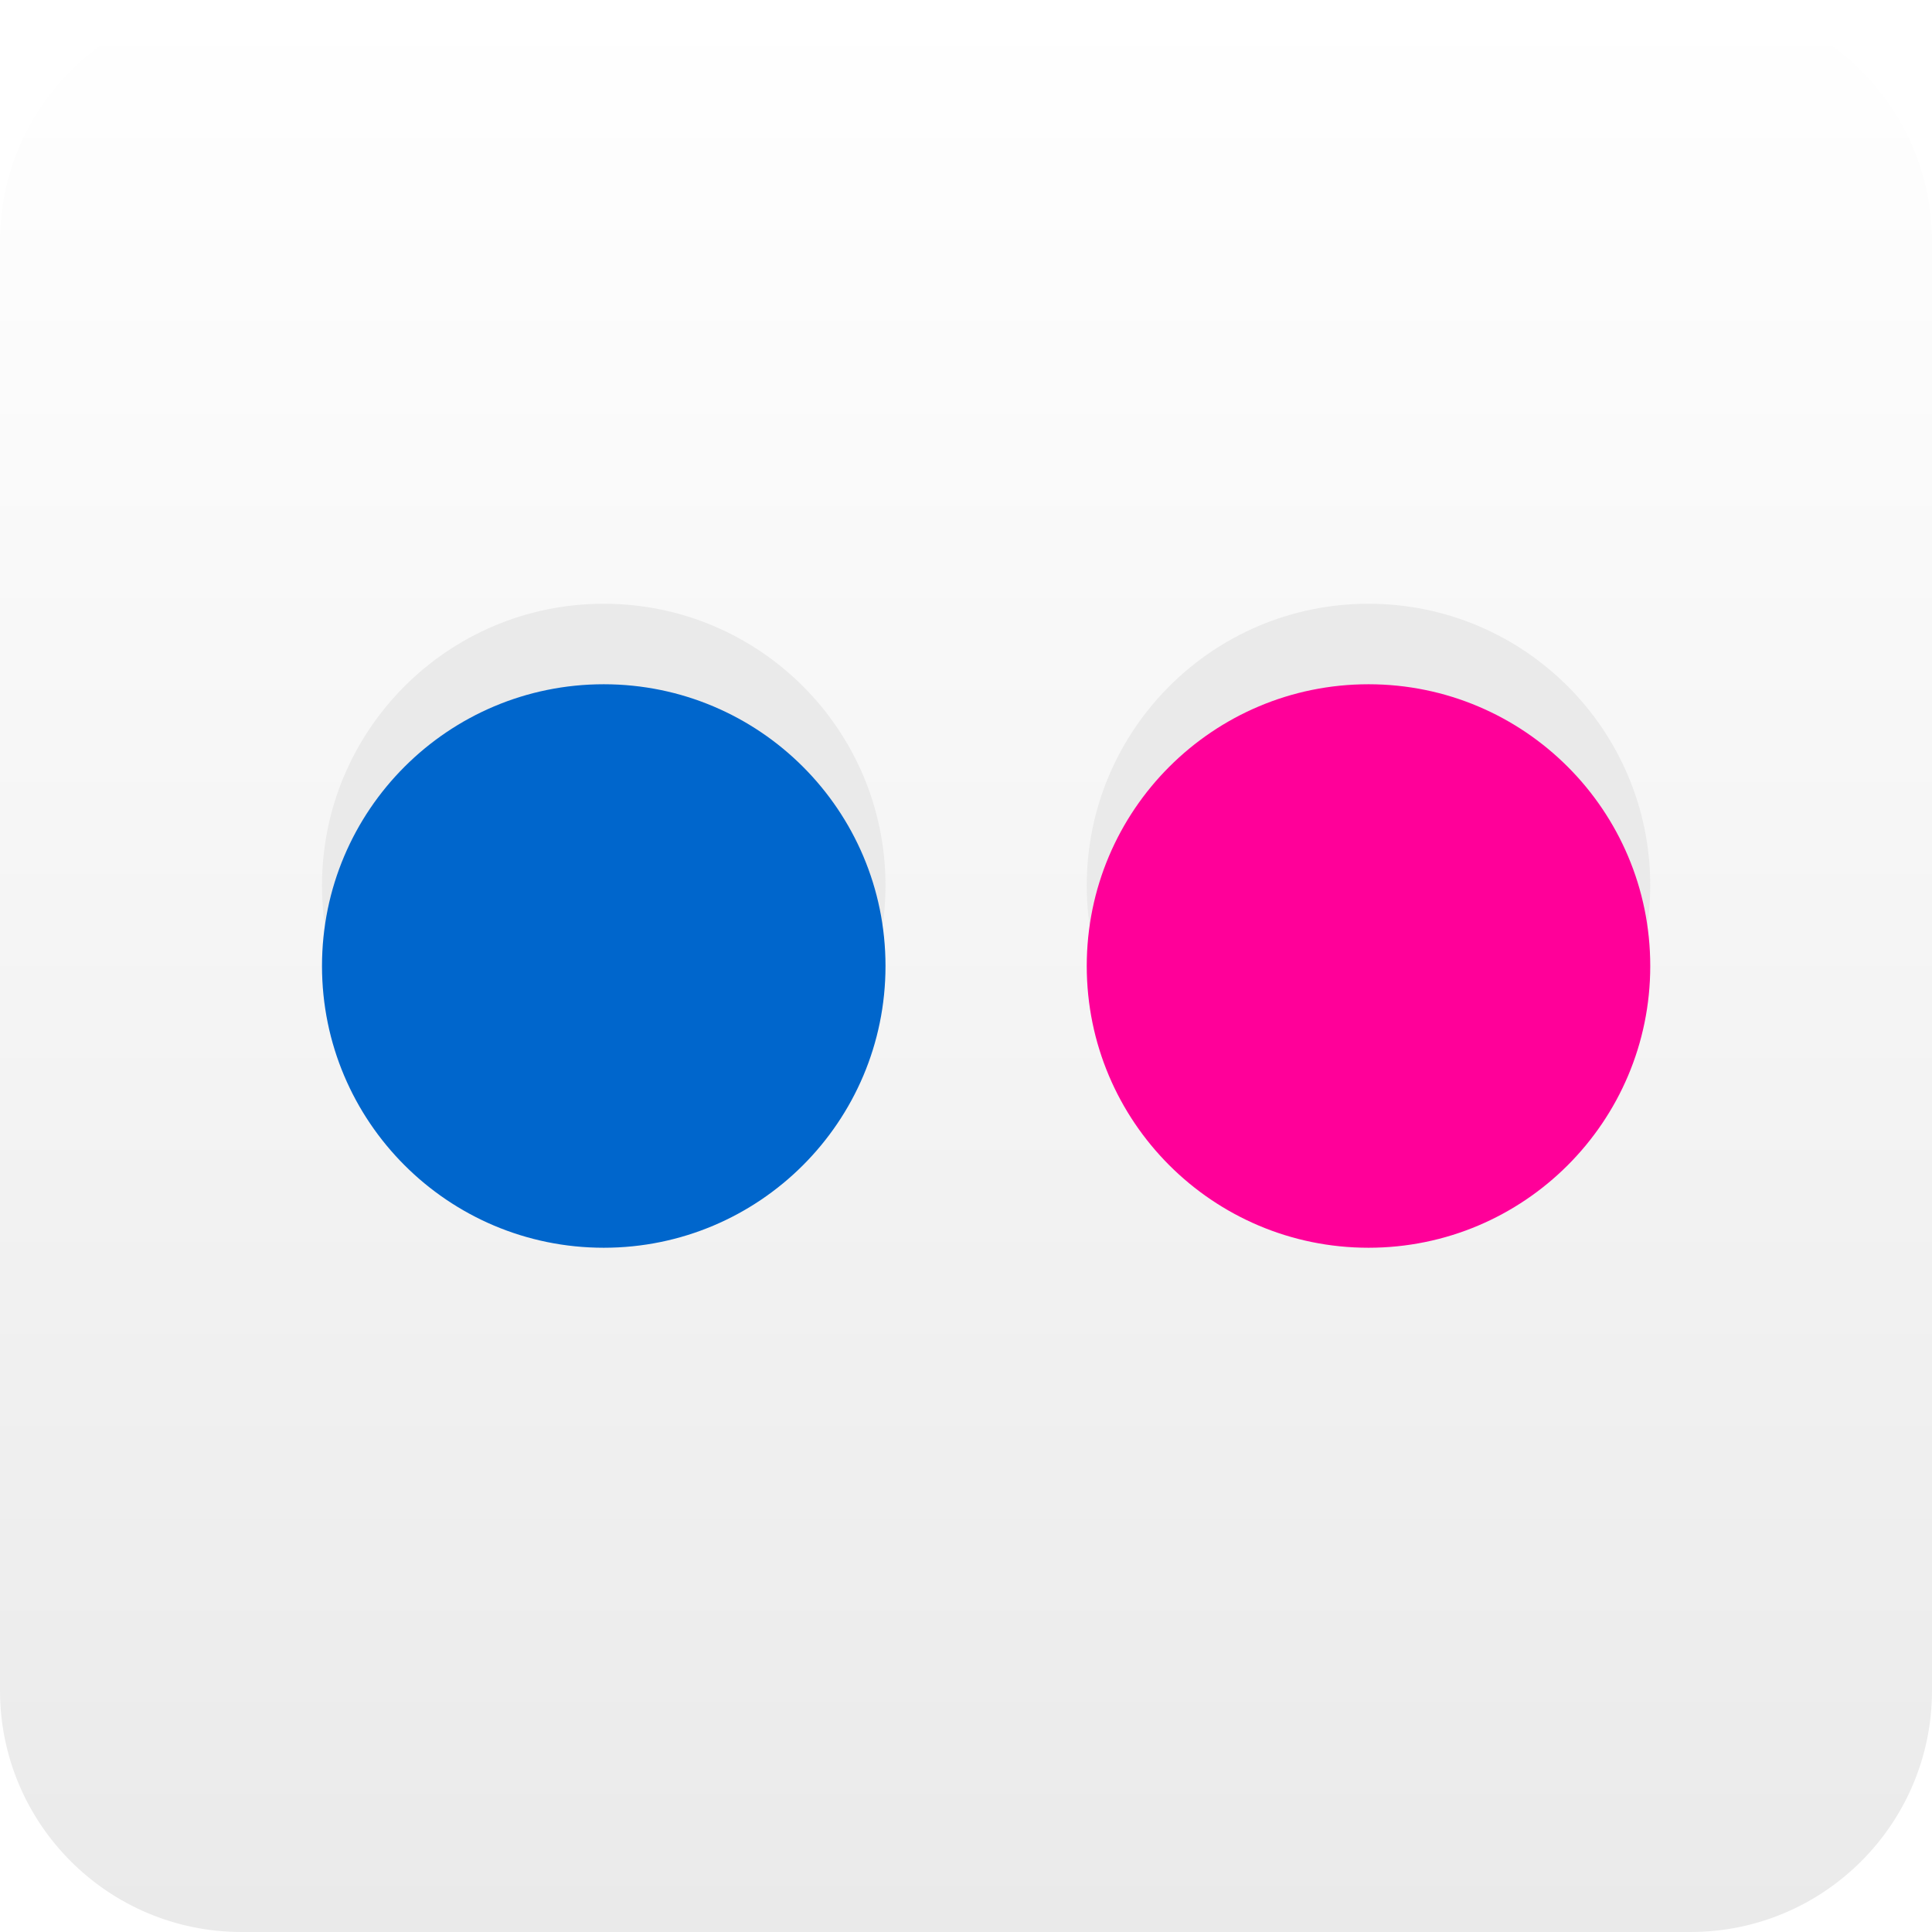
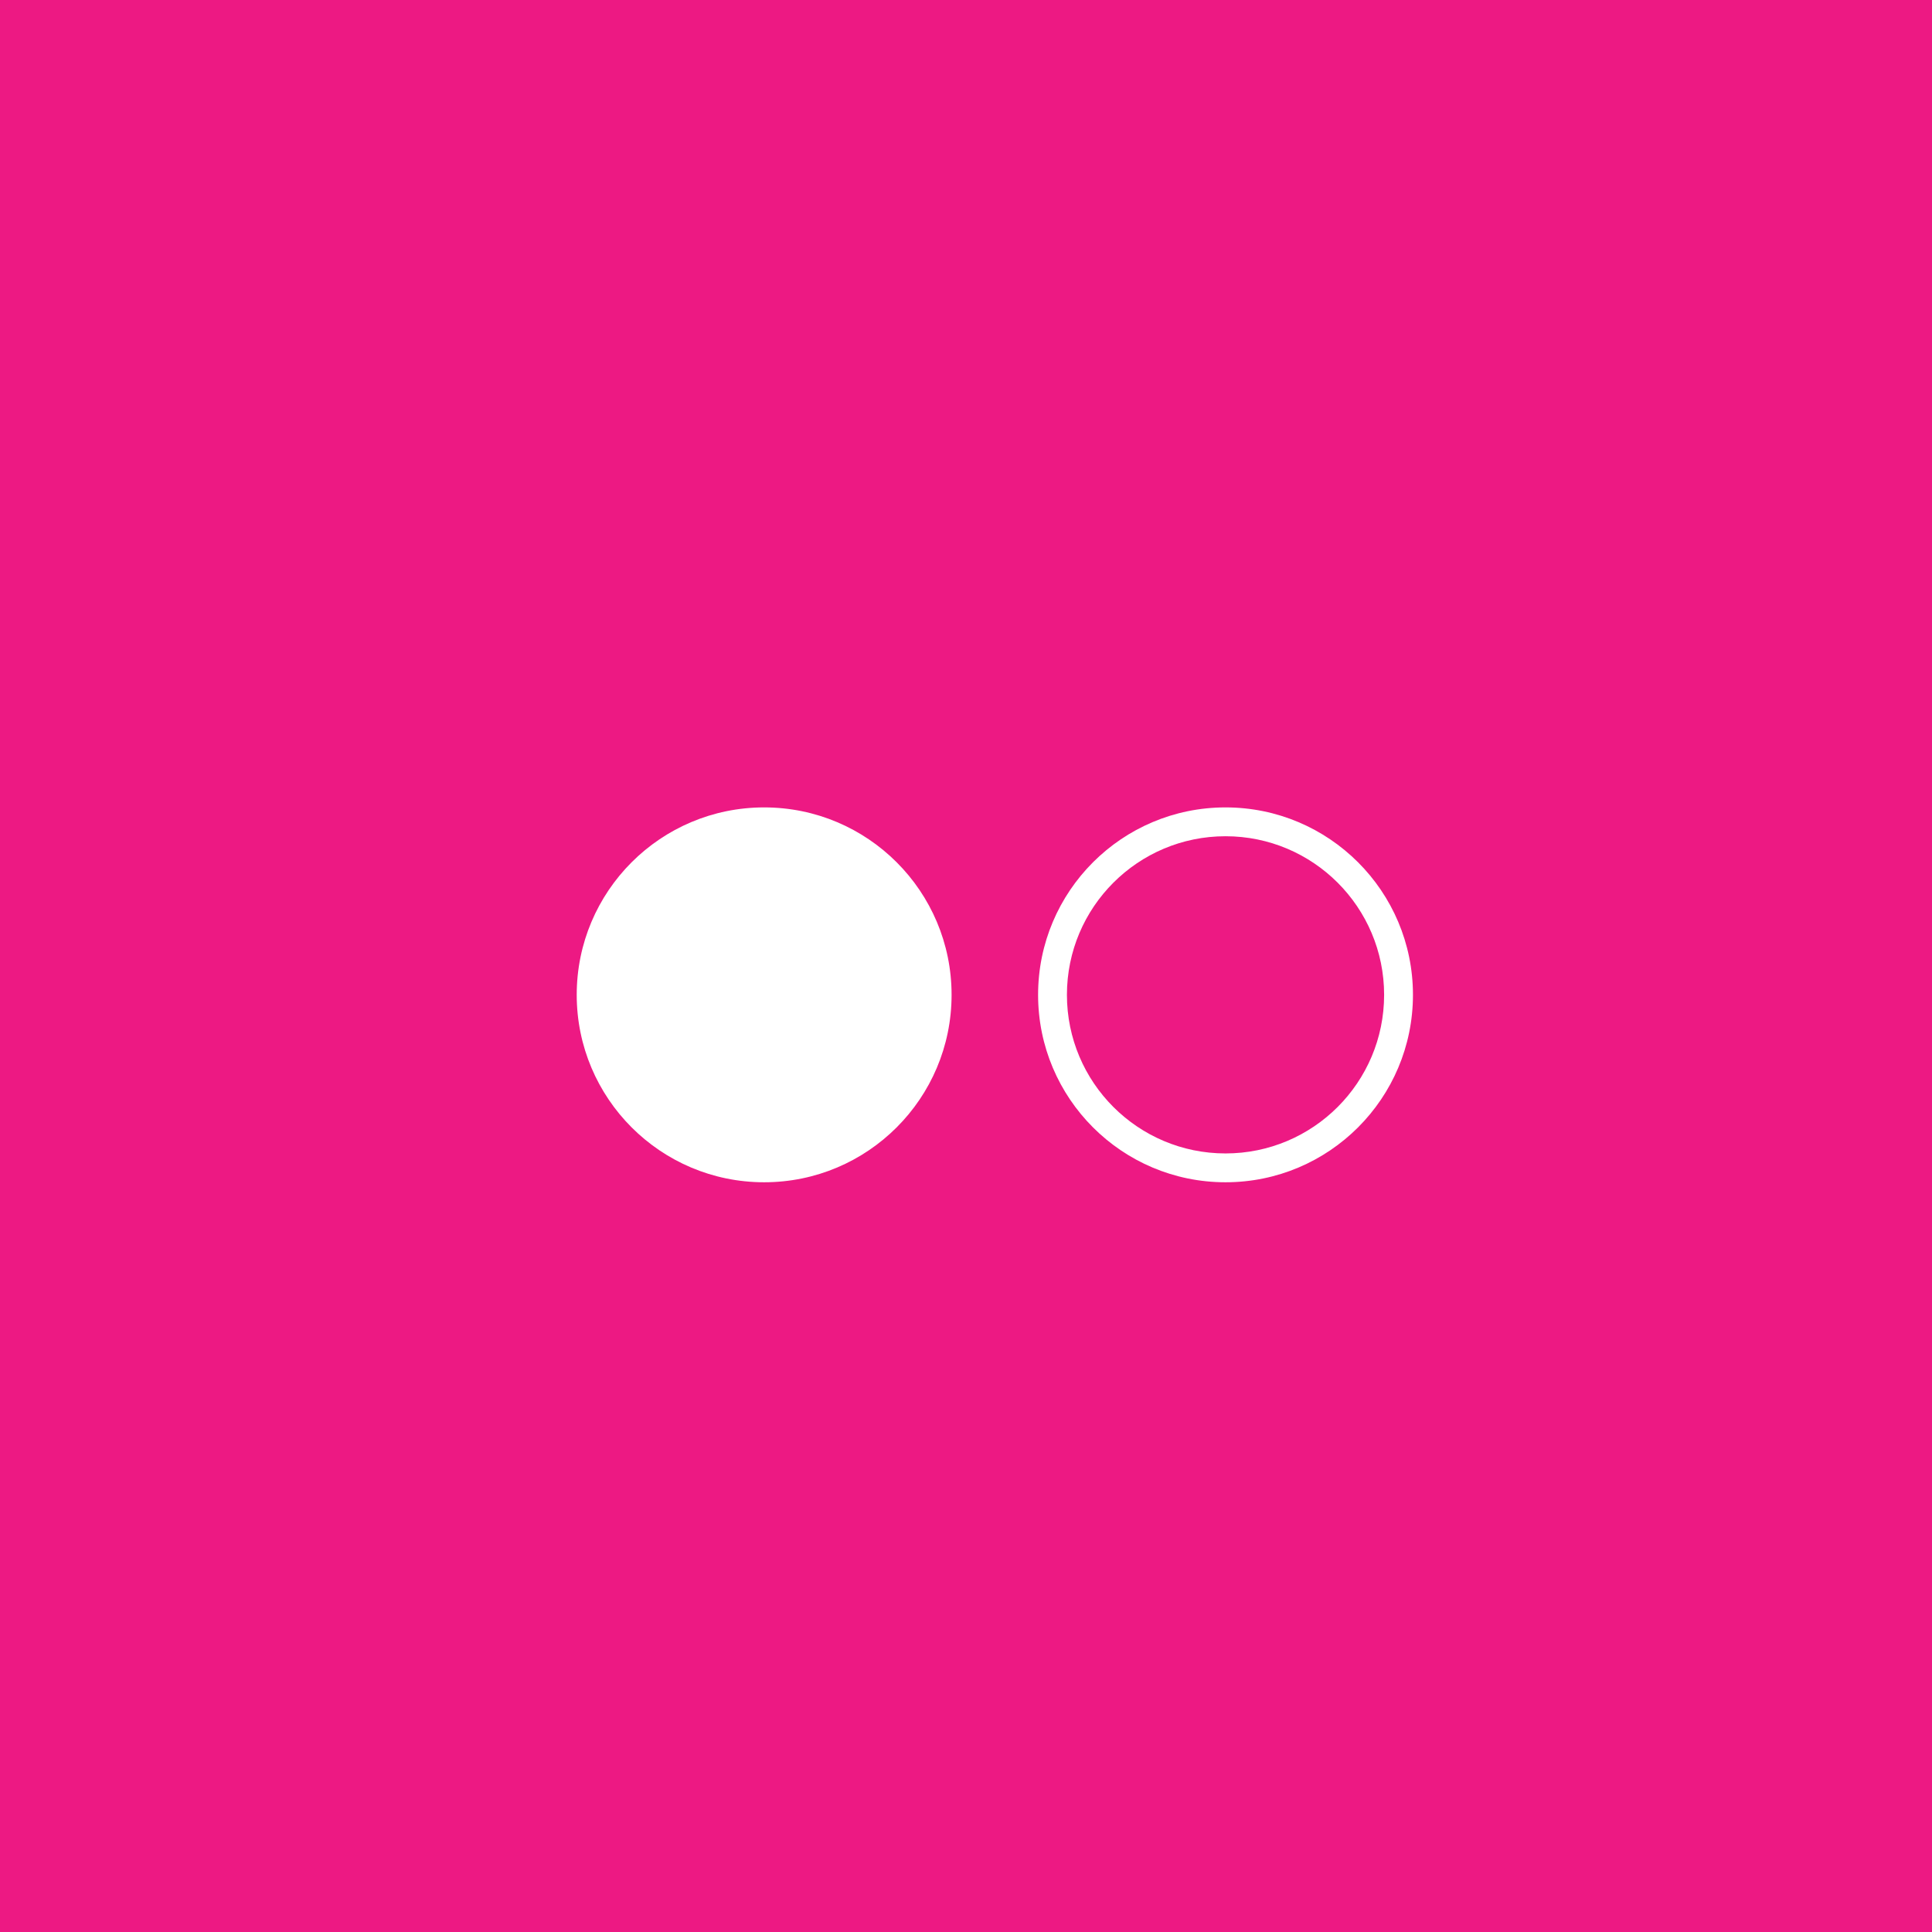
- <svg xmlns="http://www.w3.org/2000/svg" version="1.1" id="Icon" x="0px" y="0px" viewBox="0 0 48 48" enable-background="new 0 0 48 48" xml:space="preserve">
-   <linearGradient id="SVGID_1_" gradientUnits="userSpaceOnUse" x1="24" y1="0" x2="24" y2="48.001">
-     <stop offset="0" style="stop-color:#FFFFFF" />
-     <stop offset="1" style="stop-color:#EAEAEA" />
-   </linearGradient>
-   <path fill-rule="evenodd" clip-rule="evenodd" fill="url(#SVGID_1_)" d="M48,42c0,3.313-2.687,6-6,6H6c-3.313,0-6-2.687-6-6V6  c0-3.313,2.687-6,6-6h36c3.313,0,6,2.687,6,6V42z" />
-   <circle fill-rule="evenodd" clip-rule="evenodd" fill="#EAEAEA" cx="15" cy="22" r="7" />
-   <circle fill-rule="evenodd" clip-rule="evenodd" fill="#EAEAEA" cx="34" cy="22" r="7" />
-   <circle fill-rule="evenodd" clip-rule="evenodd" fill="#0066CC" cx="15" cy="24" r="7" />
-   <circle fill-rule="evenodd" clip-rule="evenodd" fill="#FF0099" cx="34" cy="24" r="7" />
+ <svg xmlns="http://www.w3.org/2000/svg" width="67" height="67">
+   <g>
+     <path id="svg_1" d="m42.5,40c-3.037,0 -5.5,-2.462 -5.5,-5.5s2.463,-5.5 5.5,-5.5s5.5,2.462 5.5,5.5s-2.463,5.5 -5.5,5.5zm-9.5,-5.5c0,-3.59 -2.91,-6.5 -6.5,-6.5s-6.5,2.91 -6.5,6.5s2.91,6.5 6.5,6.5s6.5,-2.91 6.5,-6.5zm9.5,-6.5c-3.59,0 -6.5,2.91 -6.5,6.5s2.91,6.5 6.5,6.5s6.5,-2.91 6.5,-6.5s-2.91,-6.5 -6.5,-6.5zm24.5,39l-67,0l0,-67l67,0l0,67z" fill="#ED1983" />
+   </g>
</svg>
